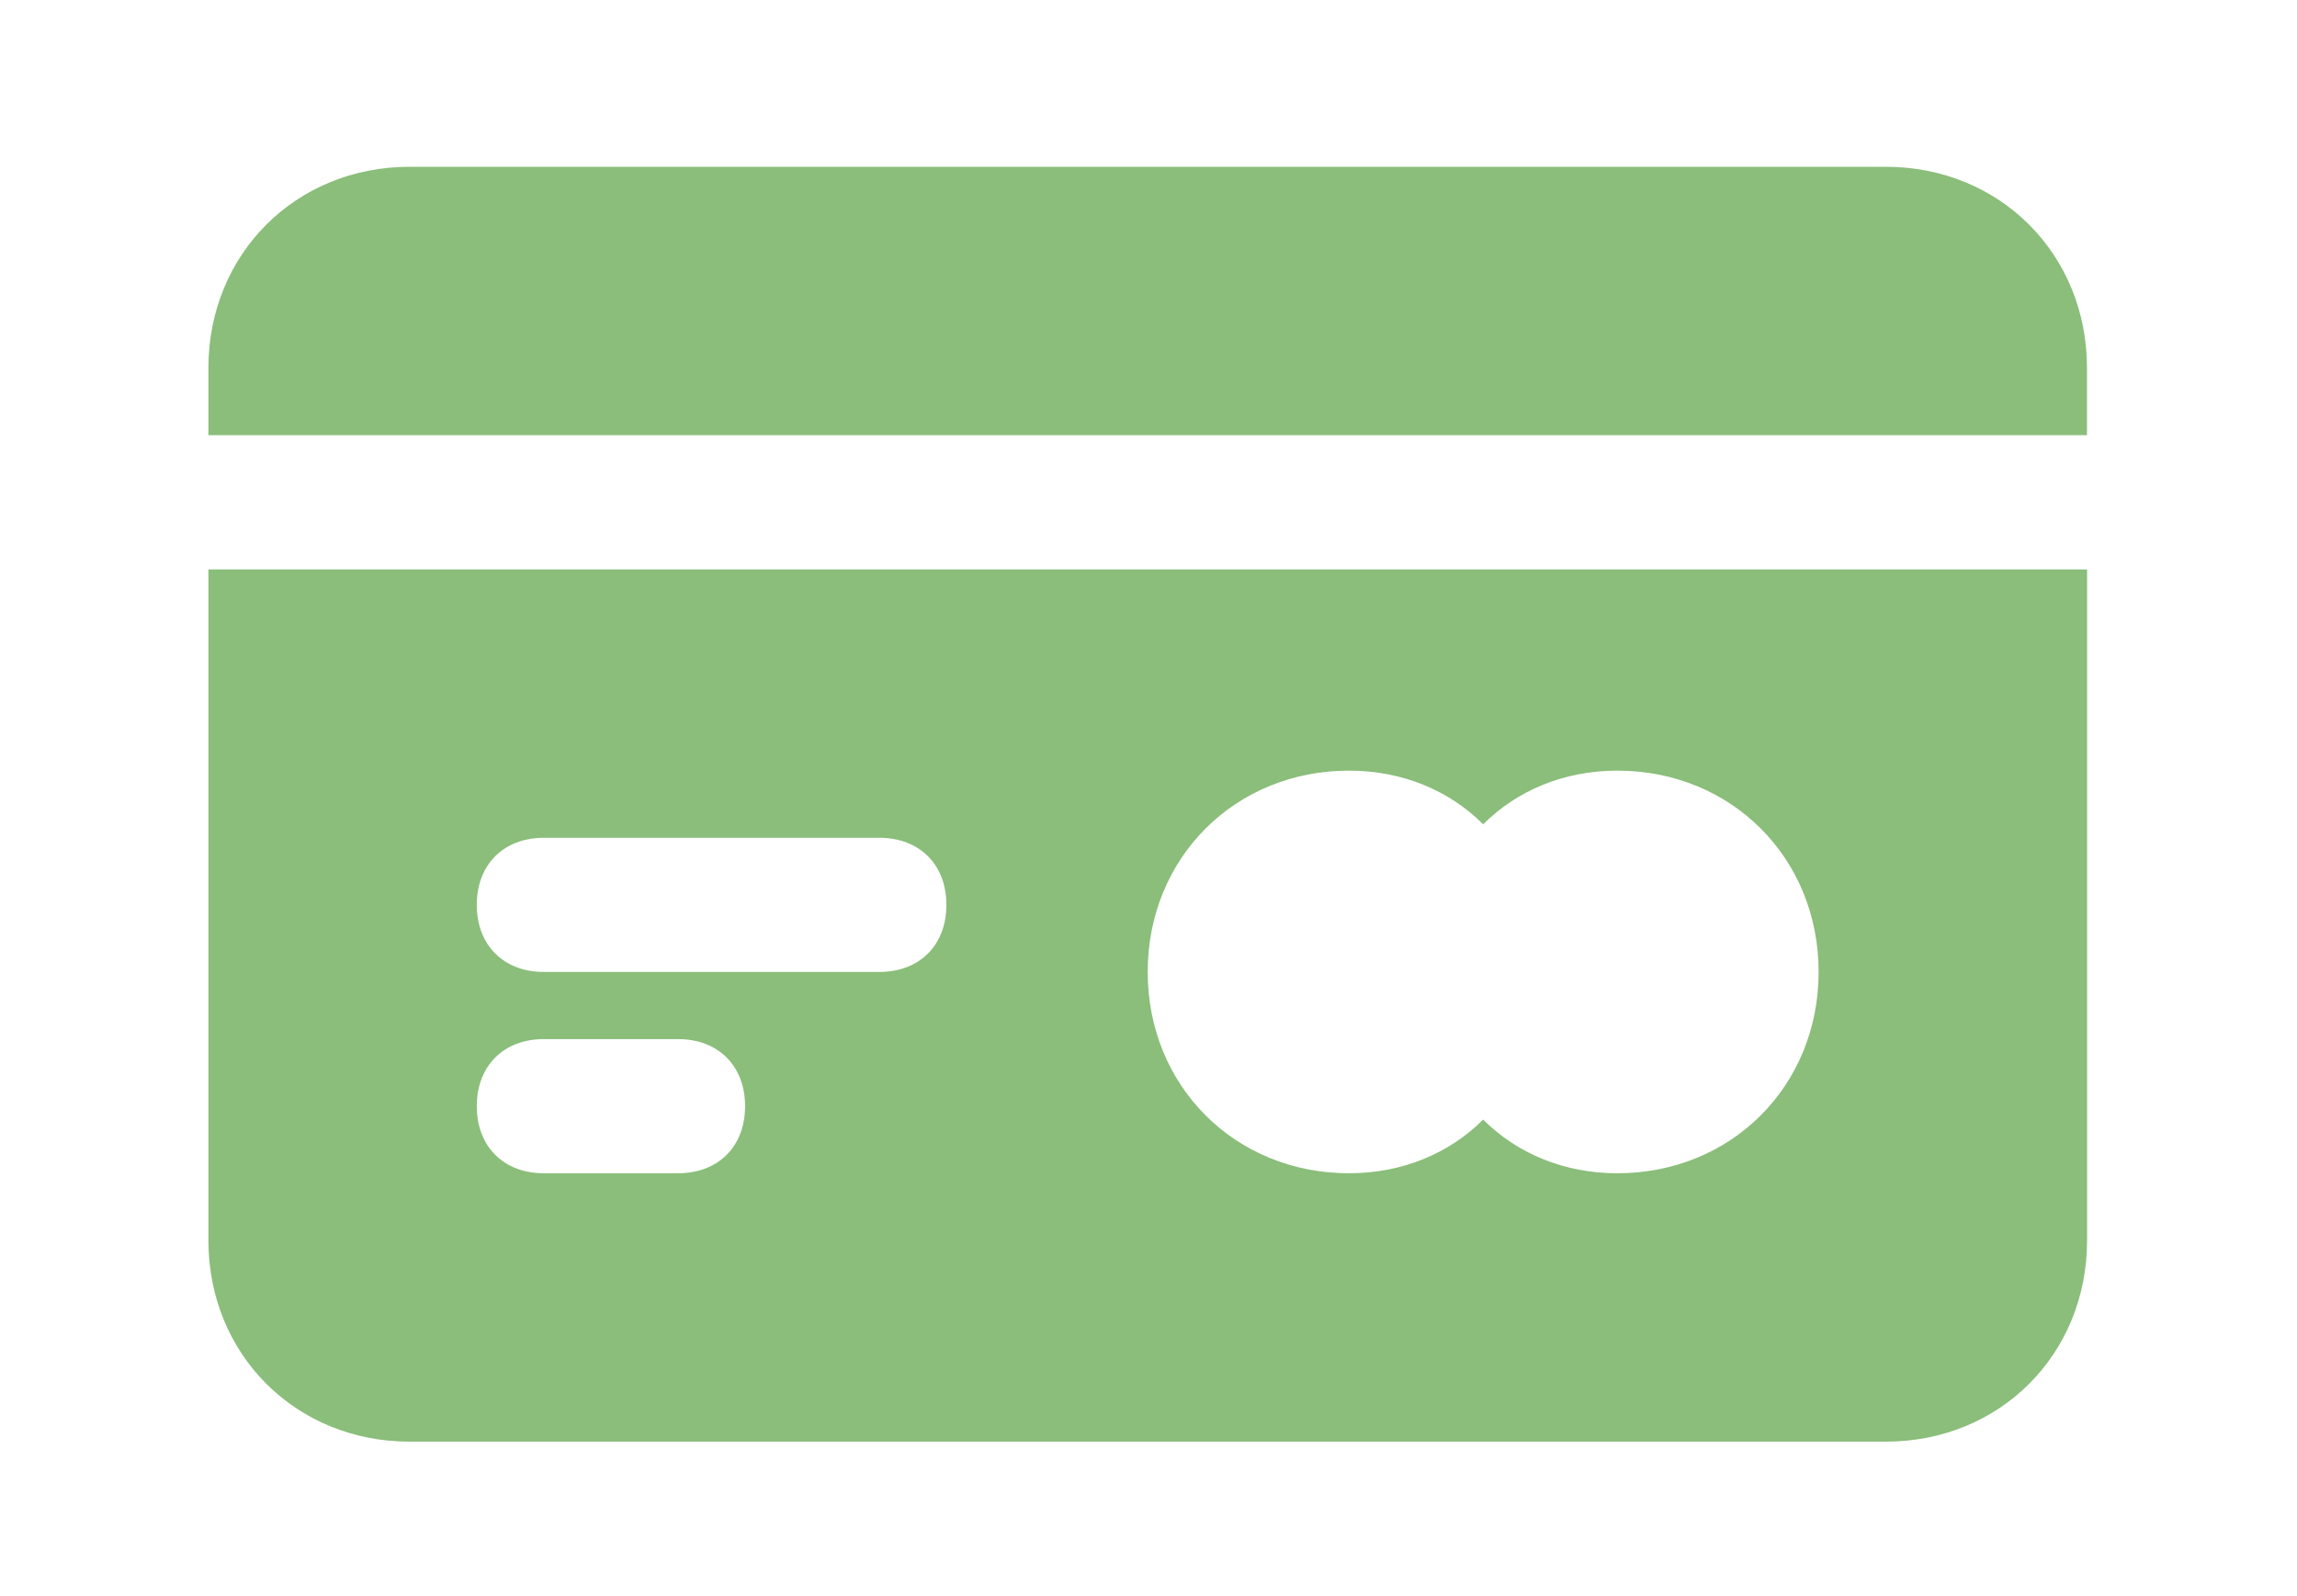
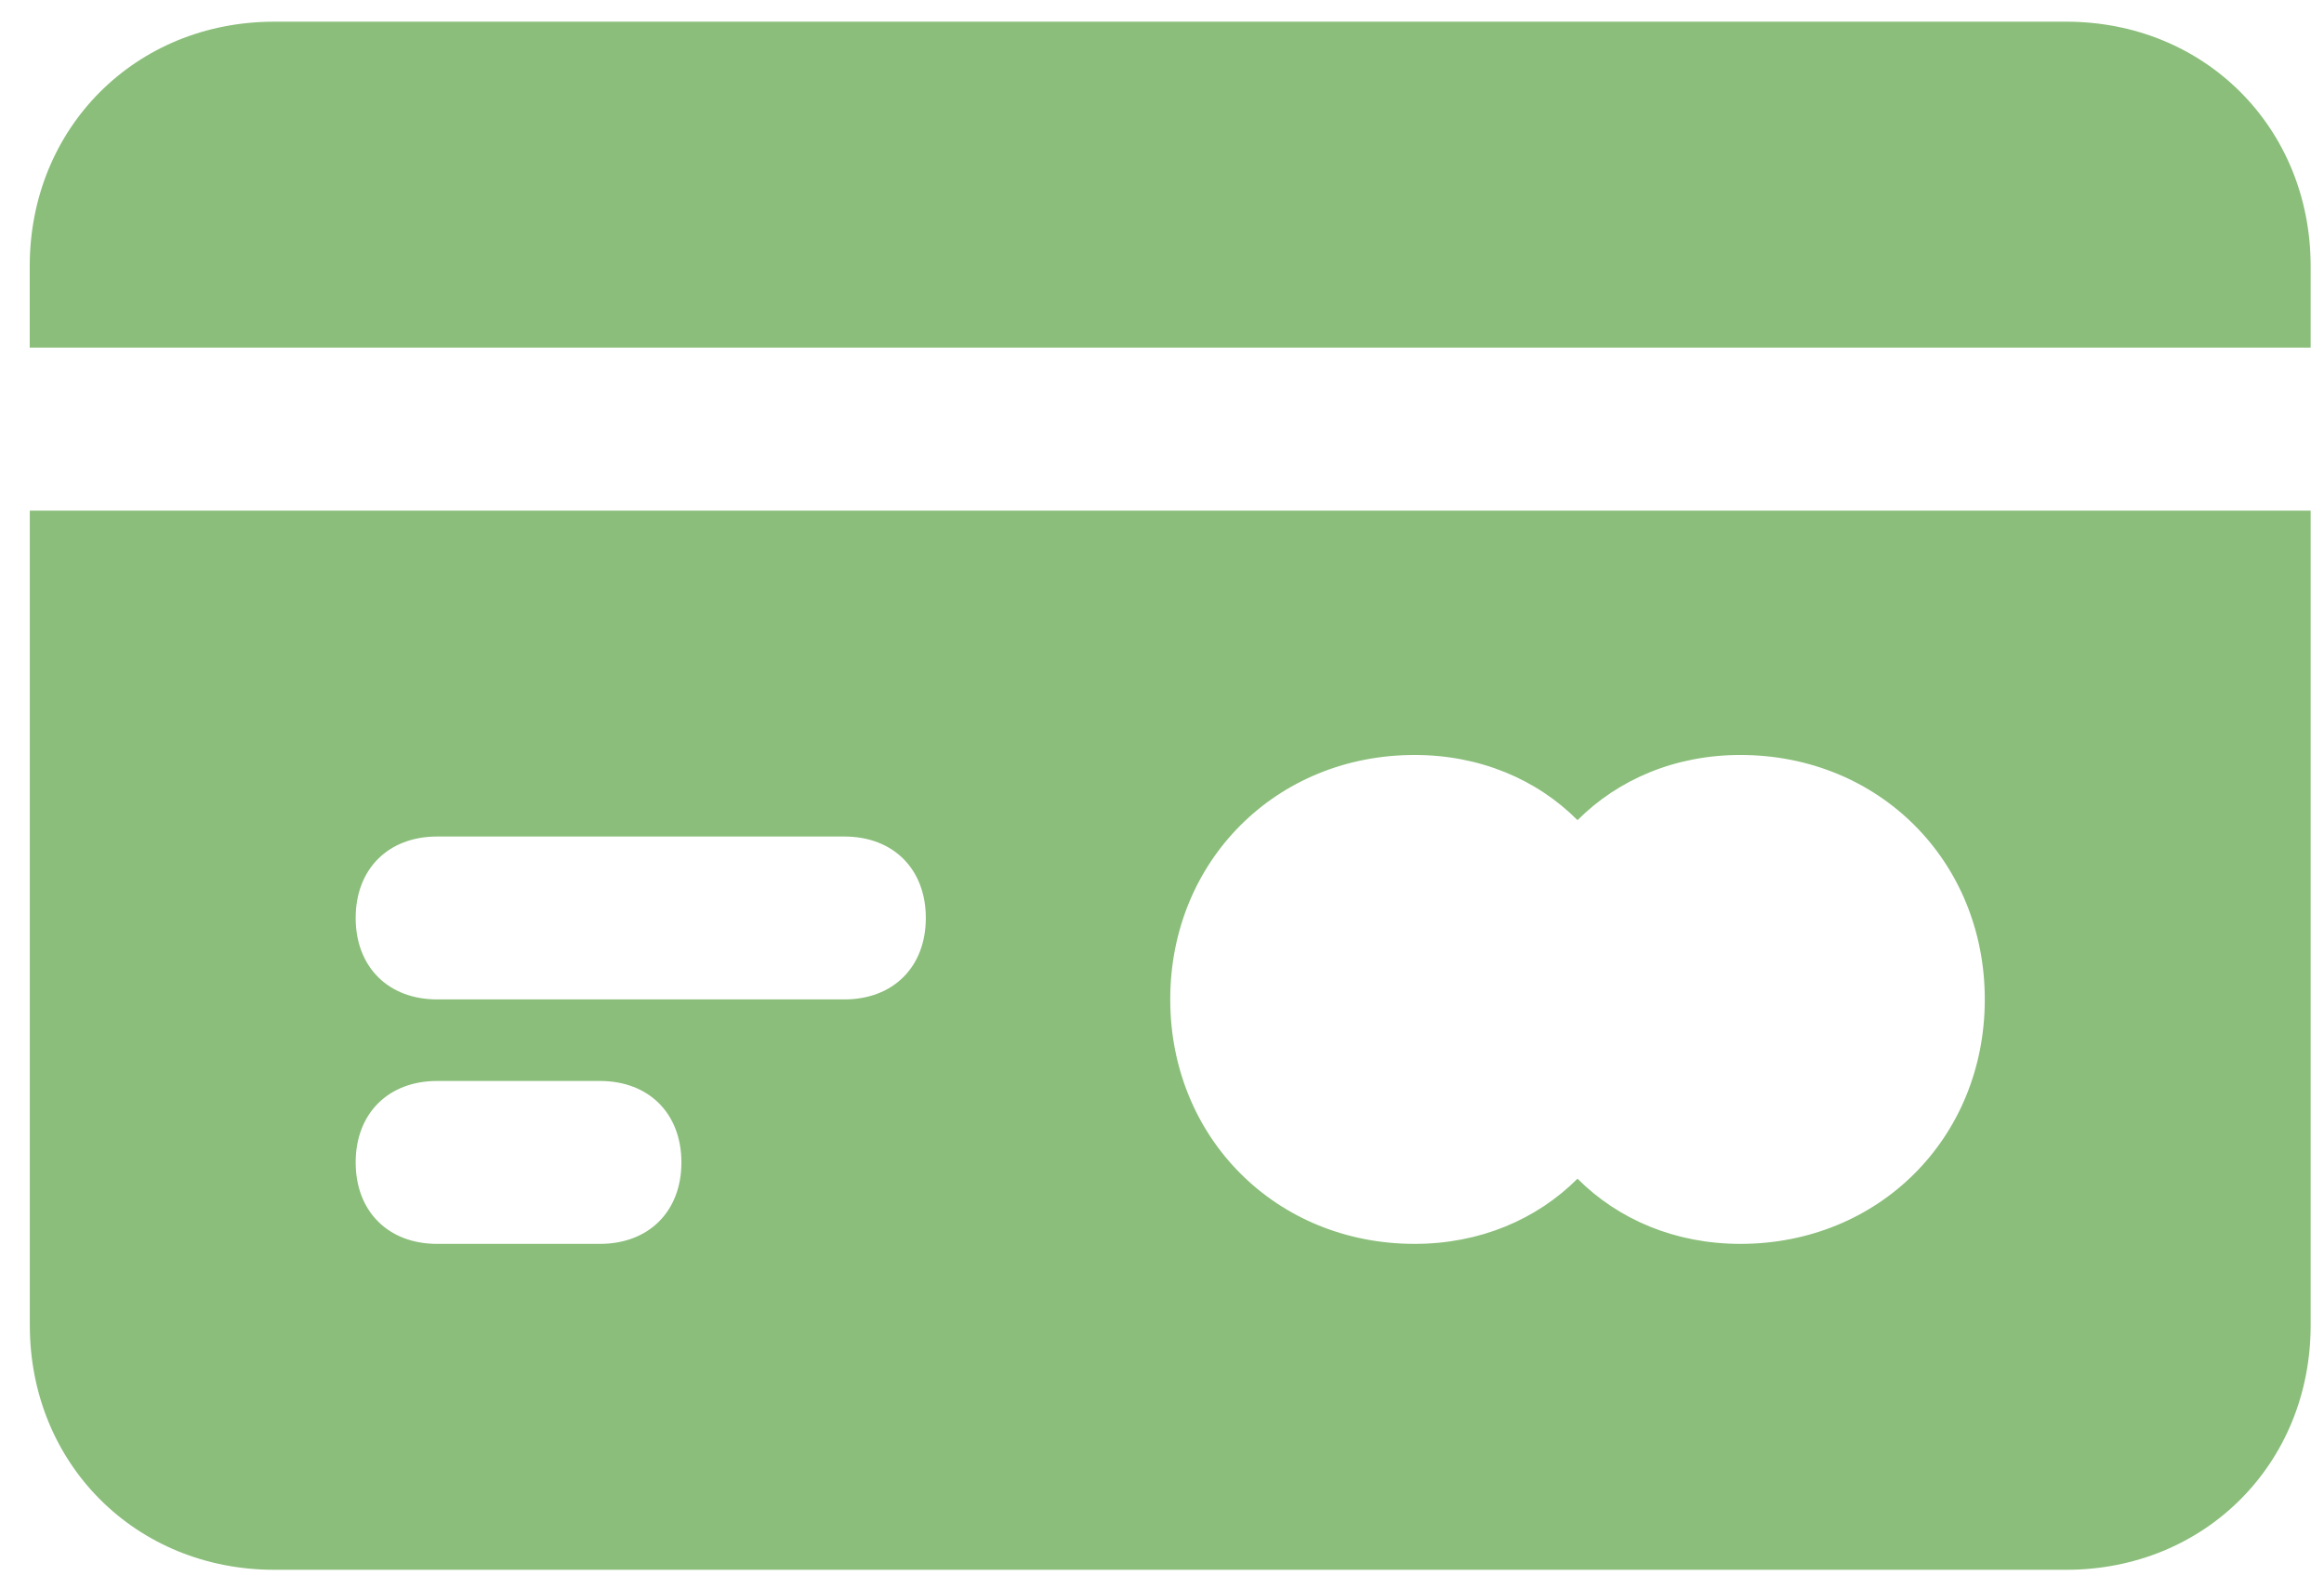
- <svg xmlns="http://www.w3.org/2000/svg" fill="#000000" height="500" width="720" version="1.1" id="Icons" viewBox="0 0 28.8 20" xml:space="preserve">
+ <svg xmlns="http://www.w3.org/2000/svg" fill="#000000" height="410" width="600" version="1.1" id="Icons" viewBox="0 0 24 16.4" xml:space="preserve">
  <defs id="defs2" />
-   <path d="M 26.167,5.456 V 4.615 c 0,-1.43 -1.094,-2.524 -2.524,-2.524 H 5.137 c -1.43,0 -2.524,1.094 -2.524,2.524 v 0.841 z" id="path1" style="fill:#8abe7a;fill-opacity:1;stroke-width:0.841" />
-   <path d="m 2.613,7.139 v 8.412 c 0,1.43 1.094,2.524 2.524,2.524 h 18.507 c 1.43,0 2.524,-1.094 2.524,-2.524 V 7.139 Z M 8.501,14.71 H 6.819 c -0.505,0 -0.841,-0.336 -0.841,-0.841 0,-0.505 0.336,-0.841 0.841,-0.841 h 1.682 c 0.505,0 0.841,0.336 0.841,0.841 0,0.505 -0.336,0.841 -0.841,0.841 z m 2.524,-2.524 H 6.819 c -0.505,0 -0.841,-0.336 -0.841,-0.841 0,-0.505 0.336,-0.841 0.841,-0.841 h 4.206 c 0.505,0 0.841,0.336 0.841,0.841 0,0.505 -0.336,0.841 -0.841,0.841 z m 9.253,2.524 c -0.673,0 -1.262,-0.252 -1.682,-0.673 -0.421,0.421 -1.009,0.673 -1.682,0.673 -1.43,0 -2.524,-1.094 -2.524,-2.524 0,-1.43 1.094,-2.524 2.524,-2.524 0.673,0 1.262,0.252 1.682,0.673 0.421,-0.421 1.009,-0.673 1.682,-0.673 1.43,0 2.524,1.094 2.524,2.524 0,1.43 -1.094,2.524 -2.524,2.524 z" id="path2" style="fill:#8abe7a;fill-opacity:1;stroke-width:0.841" />
+   <path d="M 23.862,3.589 V 2.748 c 0,-1.43 -1.094,-2.524 -2.524,-2.524 H 2.831 c -1.43,0 -2.524,1.094 -2.524,2.524 v 0.841 z" id="path1" style="fill:#8abe7a;fill-opacity:1;stroke-width:0.841" />
+   <path d="m 0.308,5.272 v 8.412 c 0,1.43 1.094,2.524 2.524,2.524 H 21.338 c 1.43,0 2.524,-1.094 2.524,-2.524 V 5.272 Z M 6.196,12.843 H 4.514 c -0.505,0 -0.841,-0.336 -0.841,-0.841 0,-0.505 0.336,-0.841 0.841,-0.841 h 1.682 c 0.505,0 0.841,0.336 0.841,0.841 0,0.505 -0.336,0.841 -0.841,0.841 z m 2.524,-2.524 H 4.514 c -0.505,0 -0.841,-0.336 -0.841,-0.841 0,-0.505 0.336,-0.841 0.841,-0.841 h 4.206 c 0.505,0 0.841,0.336 0.841,0.841 0,0.505 -0.336,0.841 -0.841,0.841 z m 9.253,2.524 c -0.673,0 -1.262,-0.252 -1.682,-0.673 -0.421,0.421 -1.009,0.673 -1.682,0.673 -1.43,0 -2.524,-1.094 -2.524,-2.524 0,-1.43 1.094,-2.524 2.524,-2.524 0.673,0 1.262,0.252 1.682,0.673 0.421,-0.421 1.009,-0.673 1.682,-0.673 1.43,0 2.524,1.094 2.524,2.524 0,1.43 -1.094,2.524 -2.524,2.524 z" id="path2" style="fill:#8abe7a;fill-opacity:1;stroke-width:0.841" />
</svg>
